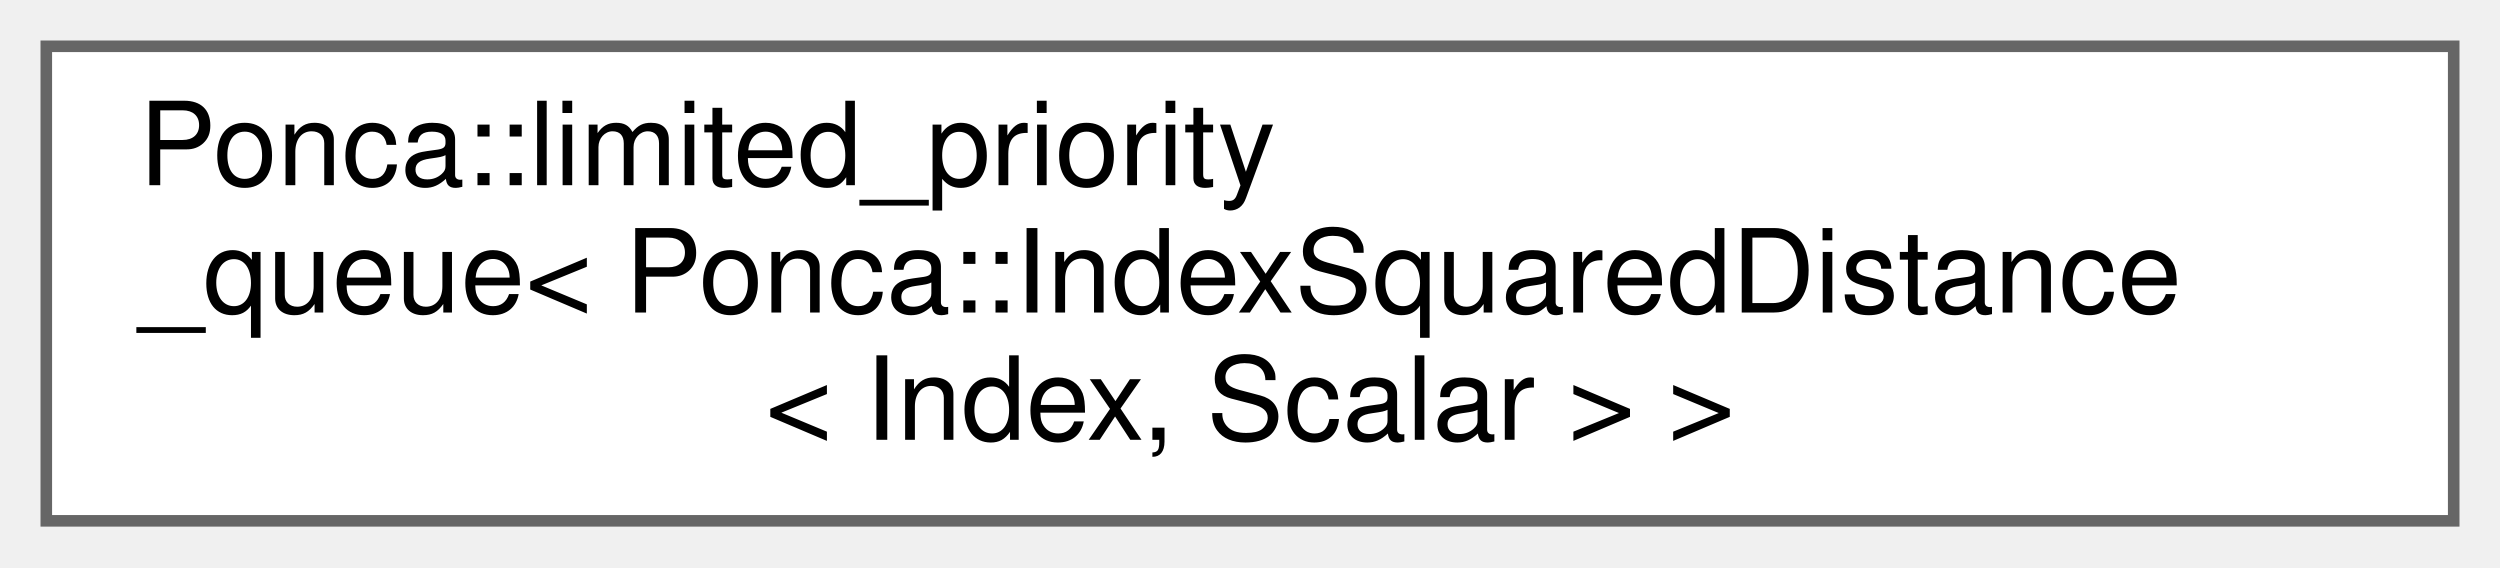
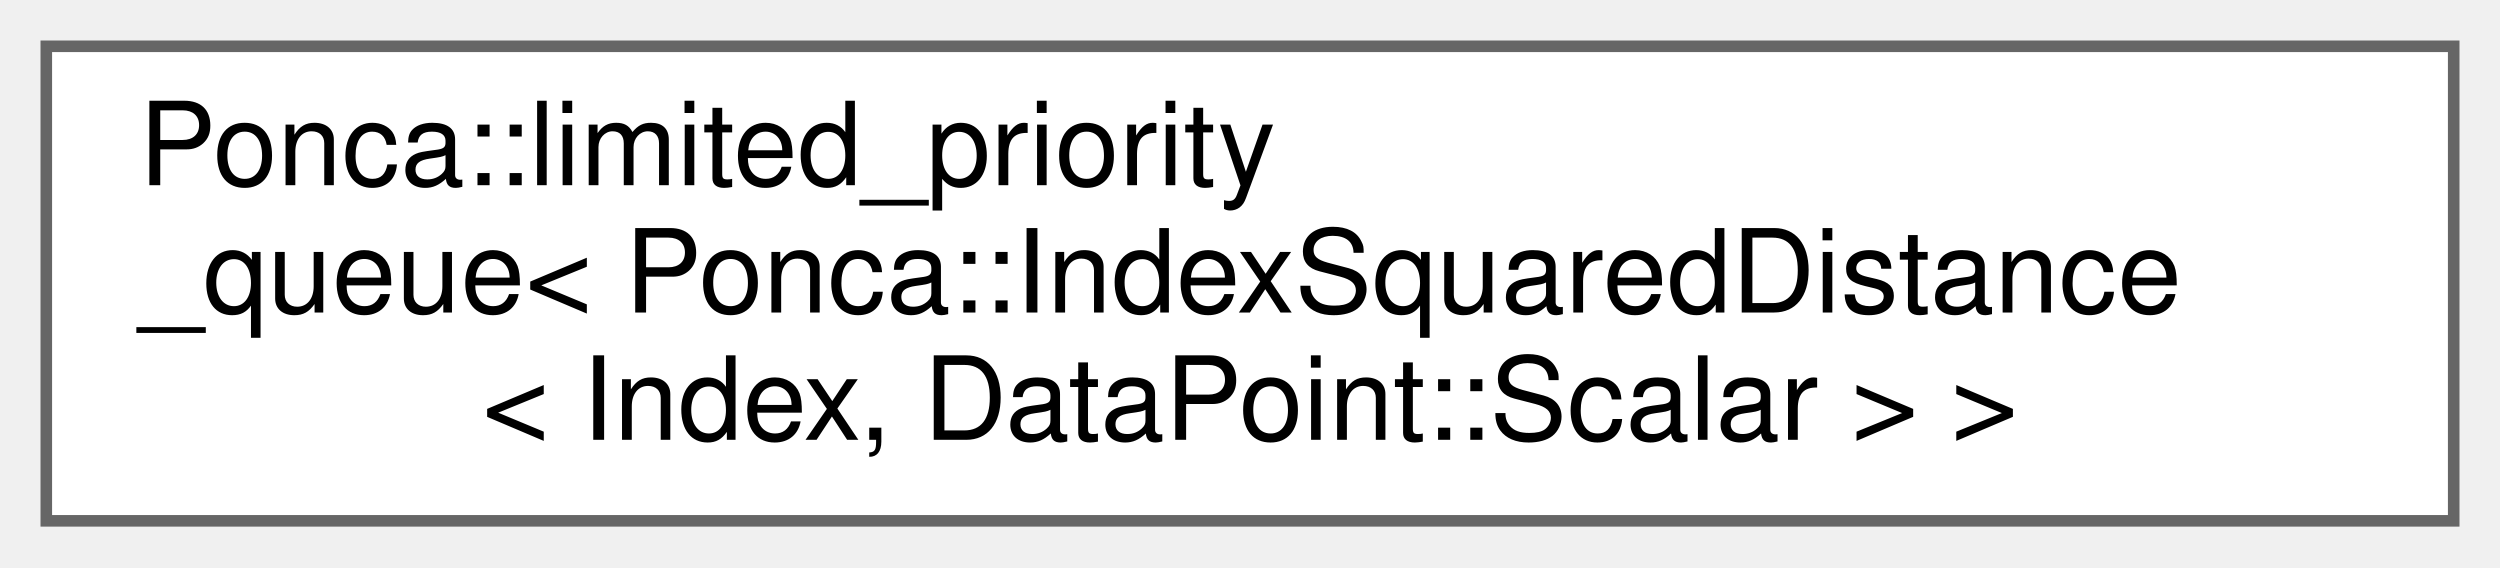
<svg xmlns="http://www.w3.org/2000/svg" xmlns:xlink="http://www.w3.org/1999/xlink" width="216pt" height="49pt" viewBox="0.00 0.00 216.00 49.00">
  <g id="graph0" class="graph" transform="scale(1 1) rotate(0) translate(4 45)">
    <g id="Node000000" class="node">
      <g id="a_Node000000">
        <a xlink:href="classPonca_1_1limited__priority__queue.html" target="_top" xlink:title=" ">
          <polygon fill="white" stroke="#666666" points="208,-41 0,-41 0,0 208,0 208,-41" />
          <text text-anchor="start" x="8" y="-29" font-family="Helvetica,sans-Serif" font-size="10.00">Ponca::limited_priority</text>
          <text text-anchor="start" x="8" y="-18" font-family="Helvetica,sans-Serif" font-size="10.00">_queue&lt; Ponca::IndexSquaredDistance</text>
-           <text text-anchor="middle" x="104" y="-7" font-family="Helvetica,sans-Serif" font-size="10.00">&lt; Index, Scalar &gt; &gt;</text>
+           <text text-anchor="middle" x="104" y="-7" font-family="Helvetica,sans-Serif" font-size="10.00">&lt; Index, DataPoint::Scalar &gt; &gt;</text>
        </a>
      </g>
    </g>
  </g>
</svg>
